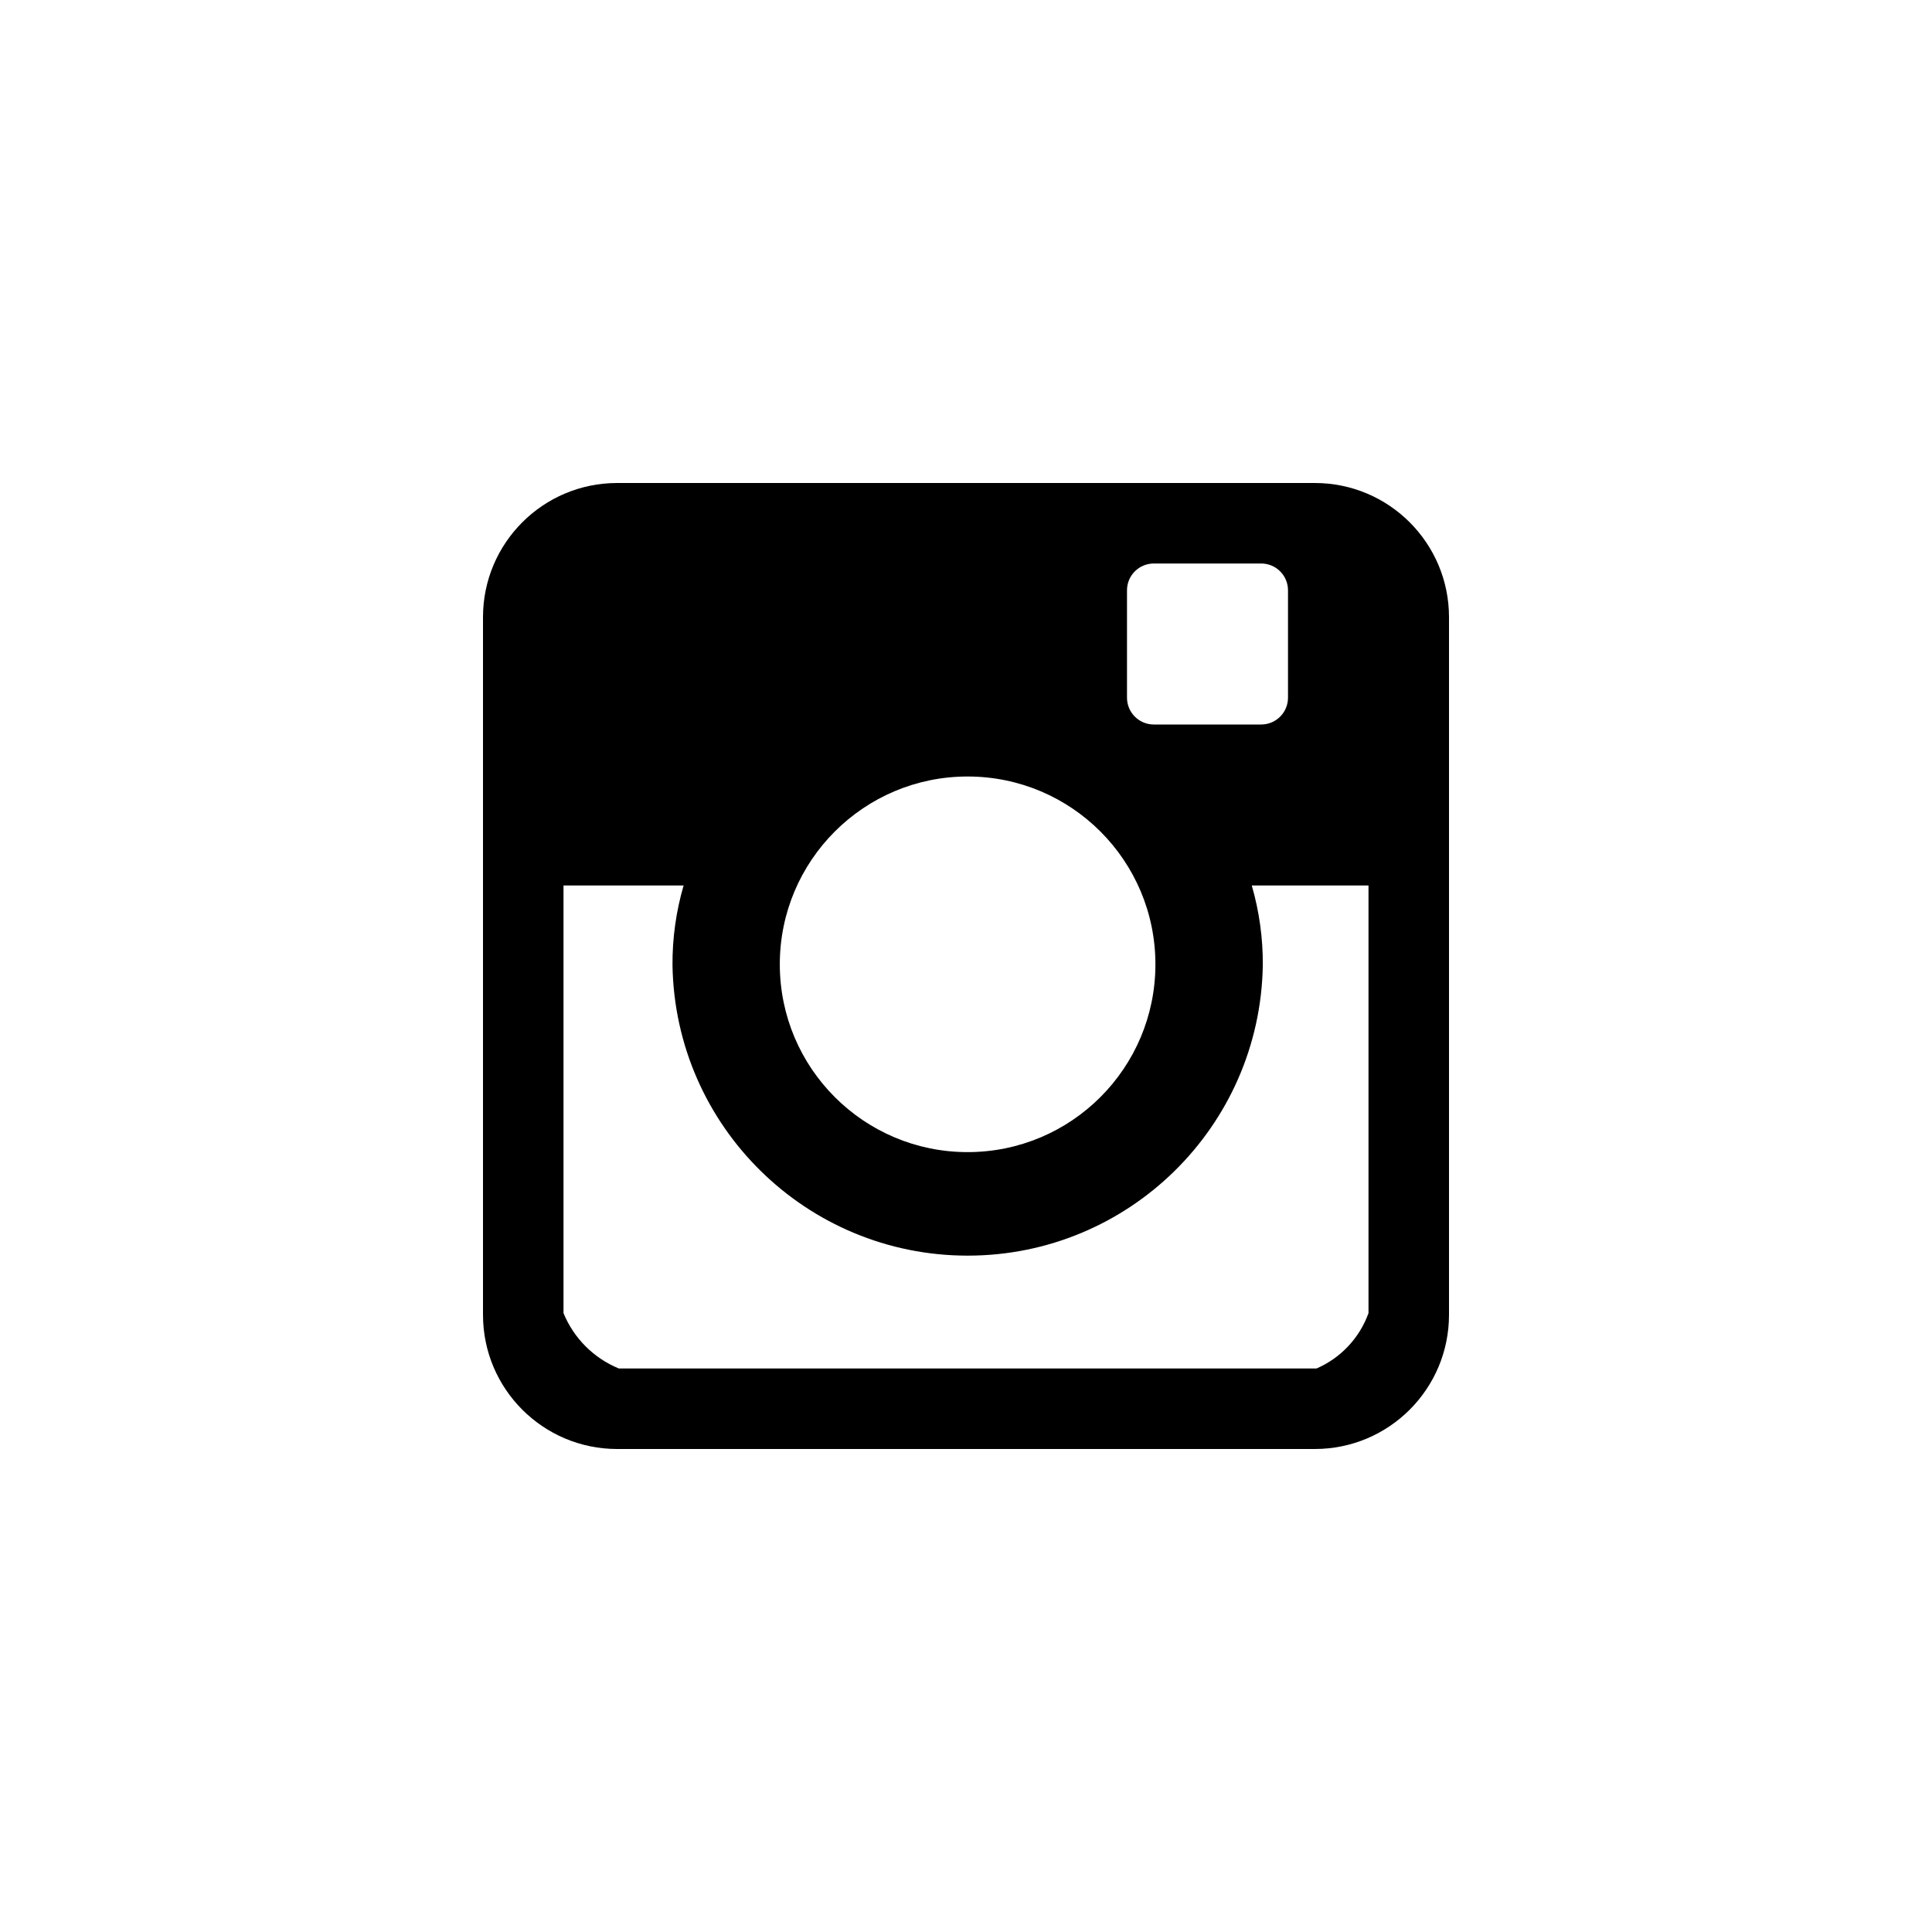
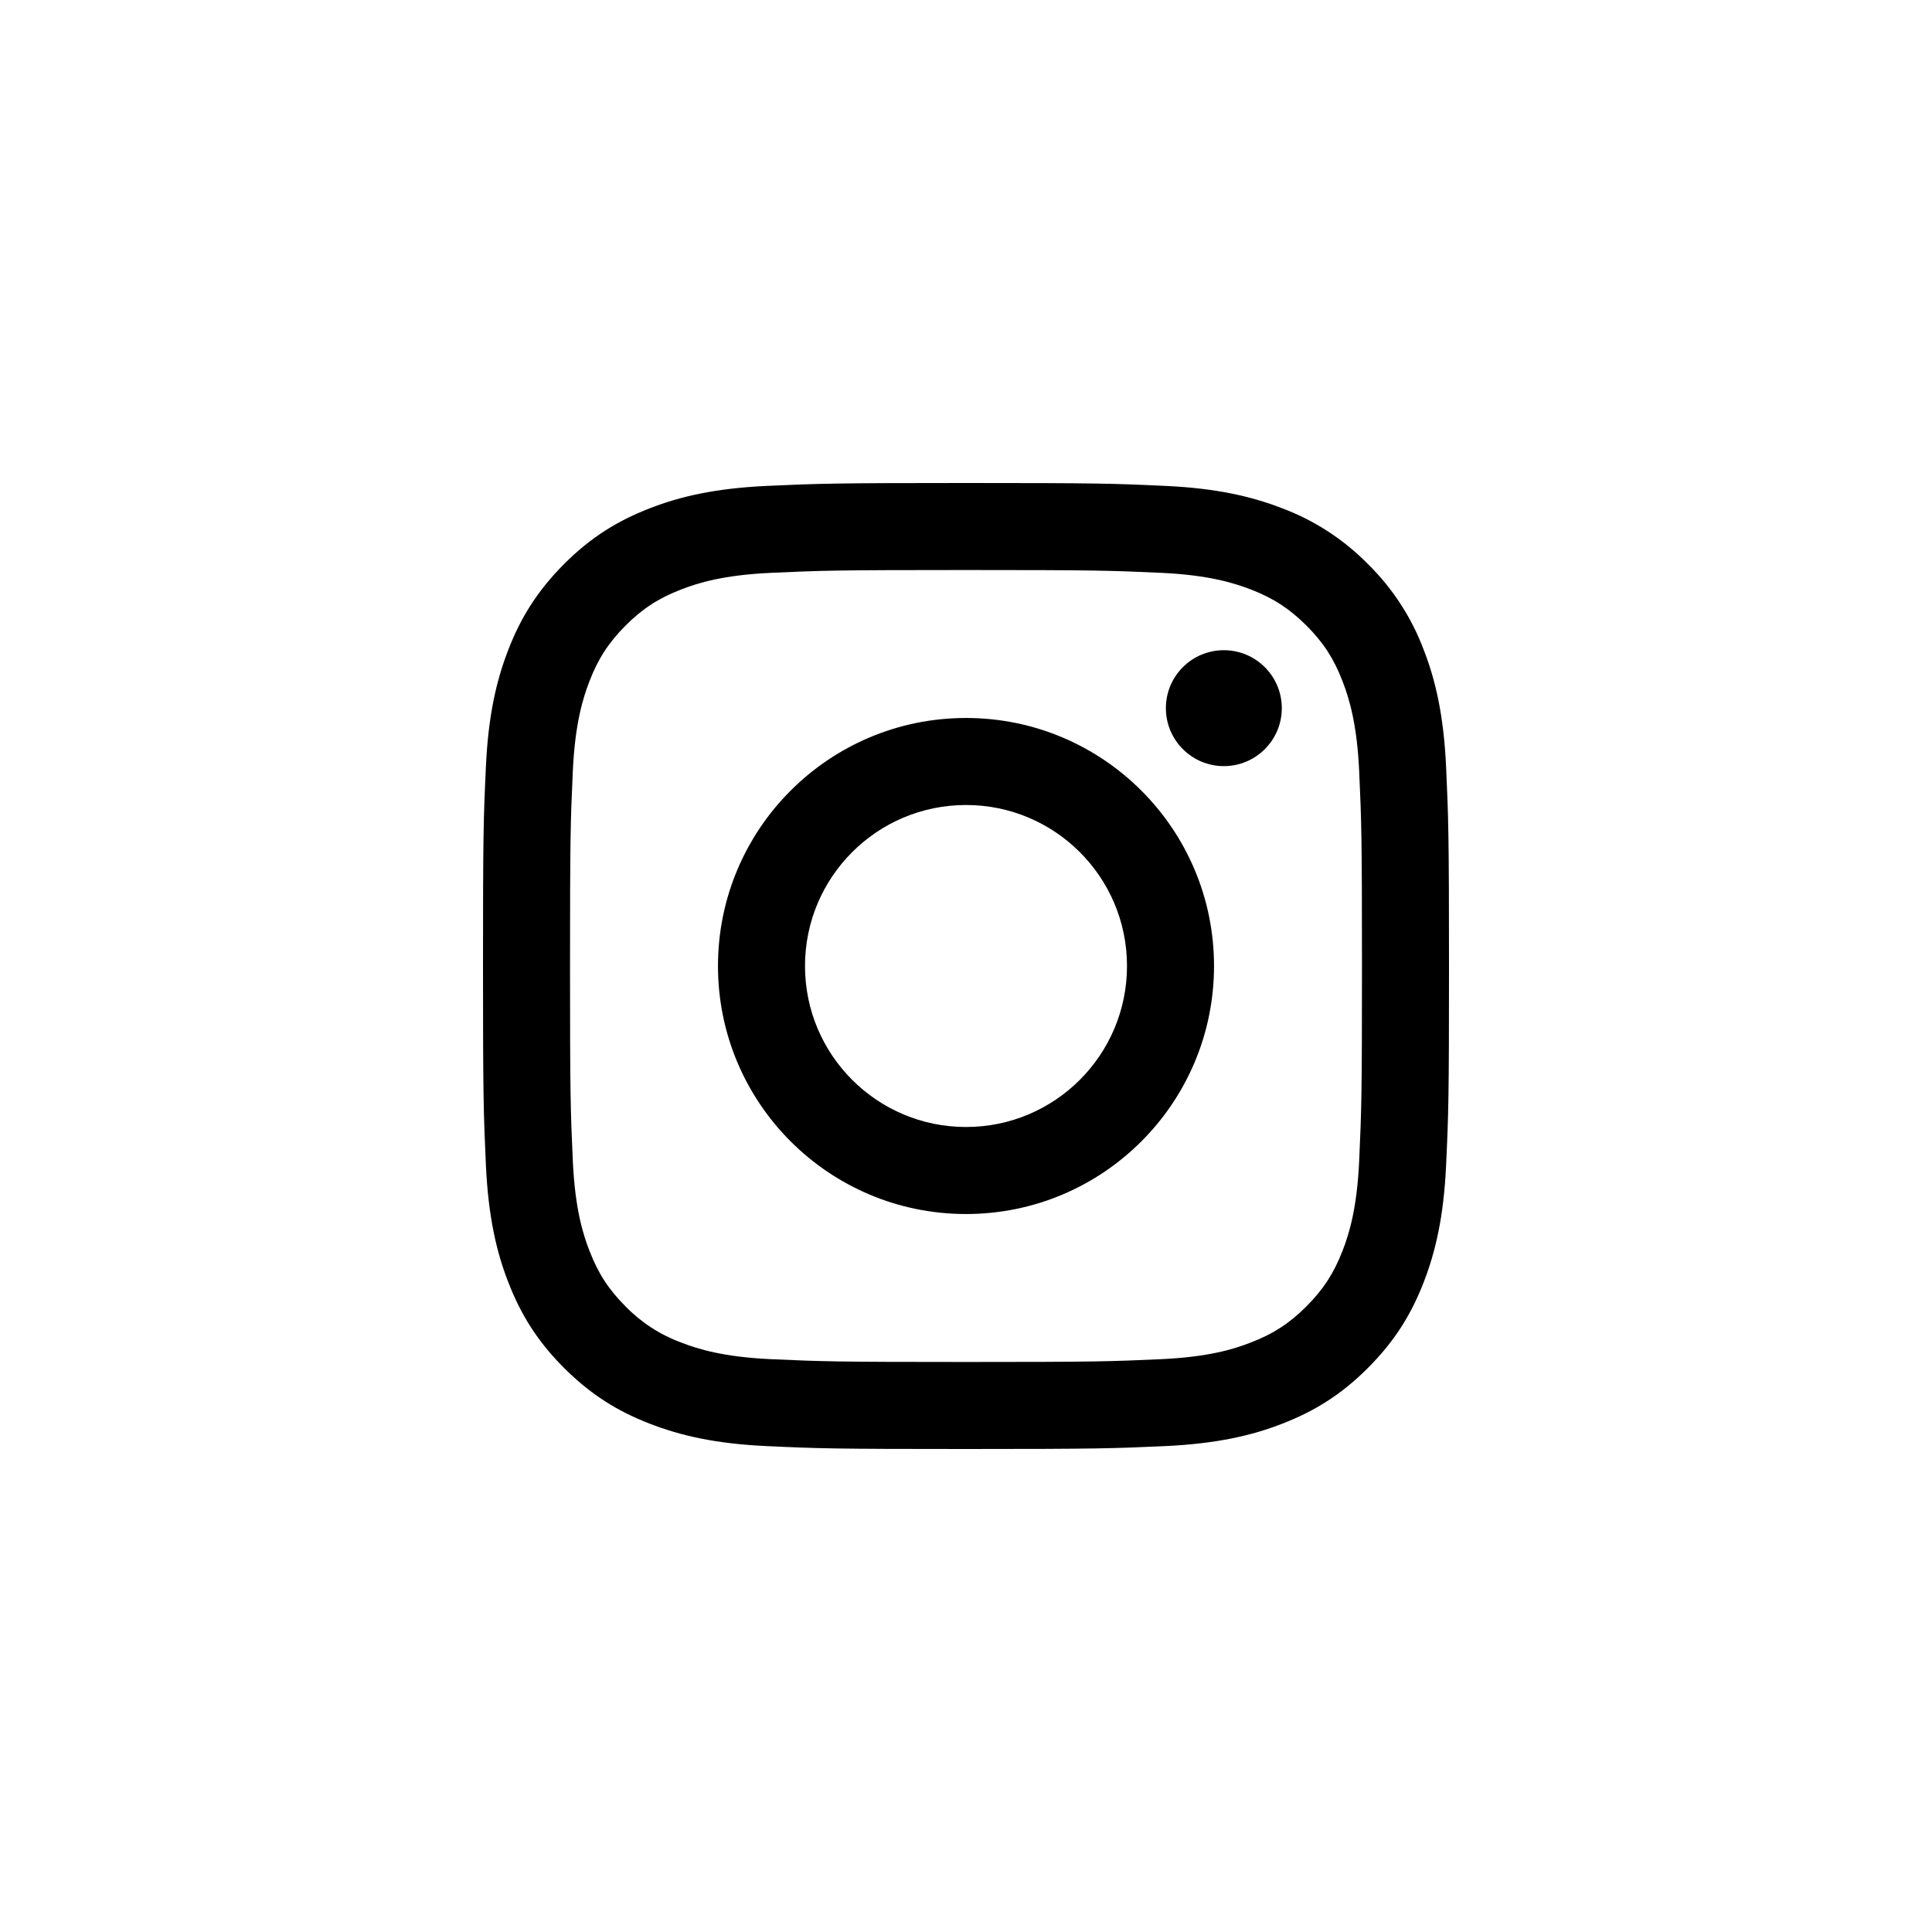
- <svg xmlns="http://www.w3.org/2000/svg" width="24" height="24" viewBox="0 0 24 24">
-   <path d="M16.333 6H7.667A1.667 1.667 0 0 0 6 7.667v8.666A1.667 1.667 0 0 0 7.667 18h8.666A1.667 1.667 0 0 0 18 16.333V7.667A1.667 1.667 0 0 0 16.333 6zm-4.312 3.646a2.333 2.333 0 1 1-2.334 2.333 2.333 2.333 0 0 1 2.334-2.333zM17 16.312a1.188 1.188 0 0 1-.646.688H7.688A1.26 1.26 0 0 1 7 16.312V11h1.492a3.458 3.458 0 0 0-.138.99 3.667 3.667 0 0 0 7.333.003A3.476 3.476 0 0 0 15.55 11H17v5.313zm-1-7.645a.333.333 0 0 1-.333.333h-1.334A.333.333 0 0 1 14 8.667V7.333A.333.333 0 0 1 14.333 7h1.334a.333.333 0 0 1 .333.333v1.334z" />
+ <svg xmlns="http://www.w3.org/2000/svg" width="24" height="24" viewBox="0 0 24px 24px">
+   <path d="M12 7.081c1.602 0 1.792.006 2.425.035.584.027.902.125 1.114.207.28.108.48.239.69.448.21.21.34.41.448.69.082.212.18.53.207 1.115.029.632.035.822.035 2.424s-.006 1.792-.035 2.425c-.027.585-.124.902-.207 1.114-.109.28-.239.48-.449.69-.21.21-.41.34-.69.448-.21.083-.528.18-1.113.207-.633.029-.823.035-2.425.035s-1.792-.006-2.425-.035c-.584-.027-.902-.124-1.114-.207a1.858 1.858 0 0 1-.69-.448c-.21-.21-.34-.41-.448-.69-.083-.212-.18-.53-.207-1.114-.029-.633-.035-.823-.035-2.425s.006-1.792.035-2.425c.027-.584.125-.902.207-1.114.108-.28.239-.48.448-.69.21-.21.41-.34.69-.448.212-.083.53-.18 1.115-.207.632-.029.822-.035 2.424-.035M12 6c-1.63 0-1.834.007-2.474.036-.638.03-1.075.13-1.456.279-.395.153-.73.358-1.063.692s-.539.668-.692 1.063c-.148.381-.25.818-.279 1.456-.03.64-.036.845-.036 2.474s.007 1.834.036 2.474c.03.638.13 1.075.279 1.456.153.395.358.73.692 1.063.334.334.668.539 1.063.692.381.148.818.25 1.456.279.64.03.845.036 2.474.036s1.834-.007 2.474-.036c.638-.03 1.075-.13 1.456-.279.395-.153.73-.358 1.063-.692.334-.334.539-.668.692-1.063.148-.381.25-.818.279-1.456.03-.64.036-.845.036-2.474s-.007-1.834-.036-2.474c-.03-.638-.13-1.075-.279-1.456a2.941 2.941 0 0 0-.692-1.063 2.94 2.94 0 0 0-1.063-.692c-.381-.148-.818-.25-1.456-.279C13.834 6.006 13.629 6 12 6z" />
+   <path d="M12 8.919a3.081 3.081 0 1 0 0 6.162 3.081 3.081 0 0 0 0-6.162zM12 14a2 2 0 1 1 0-4 2 2 0 0 1 0 4z" />
+   <circle cx="15.203" cy="8.797" r=".72" />
</svg>
